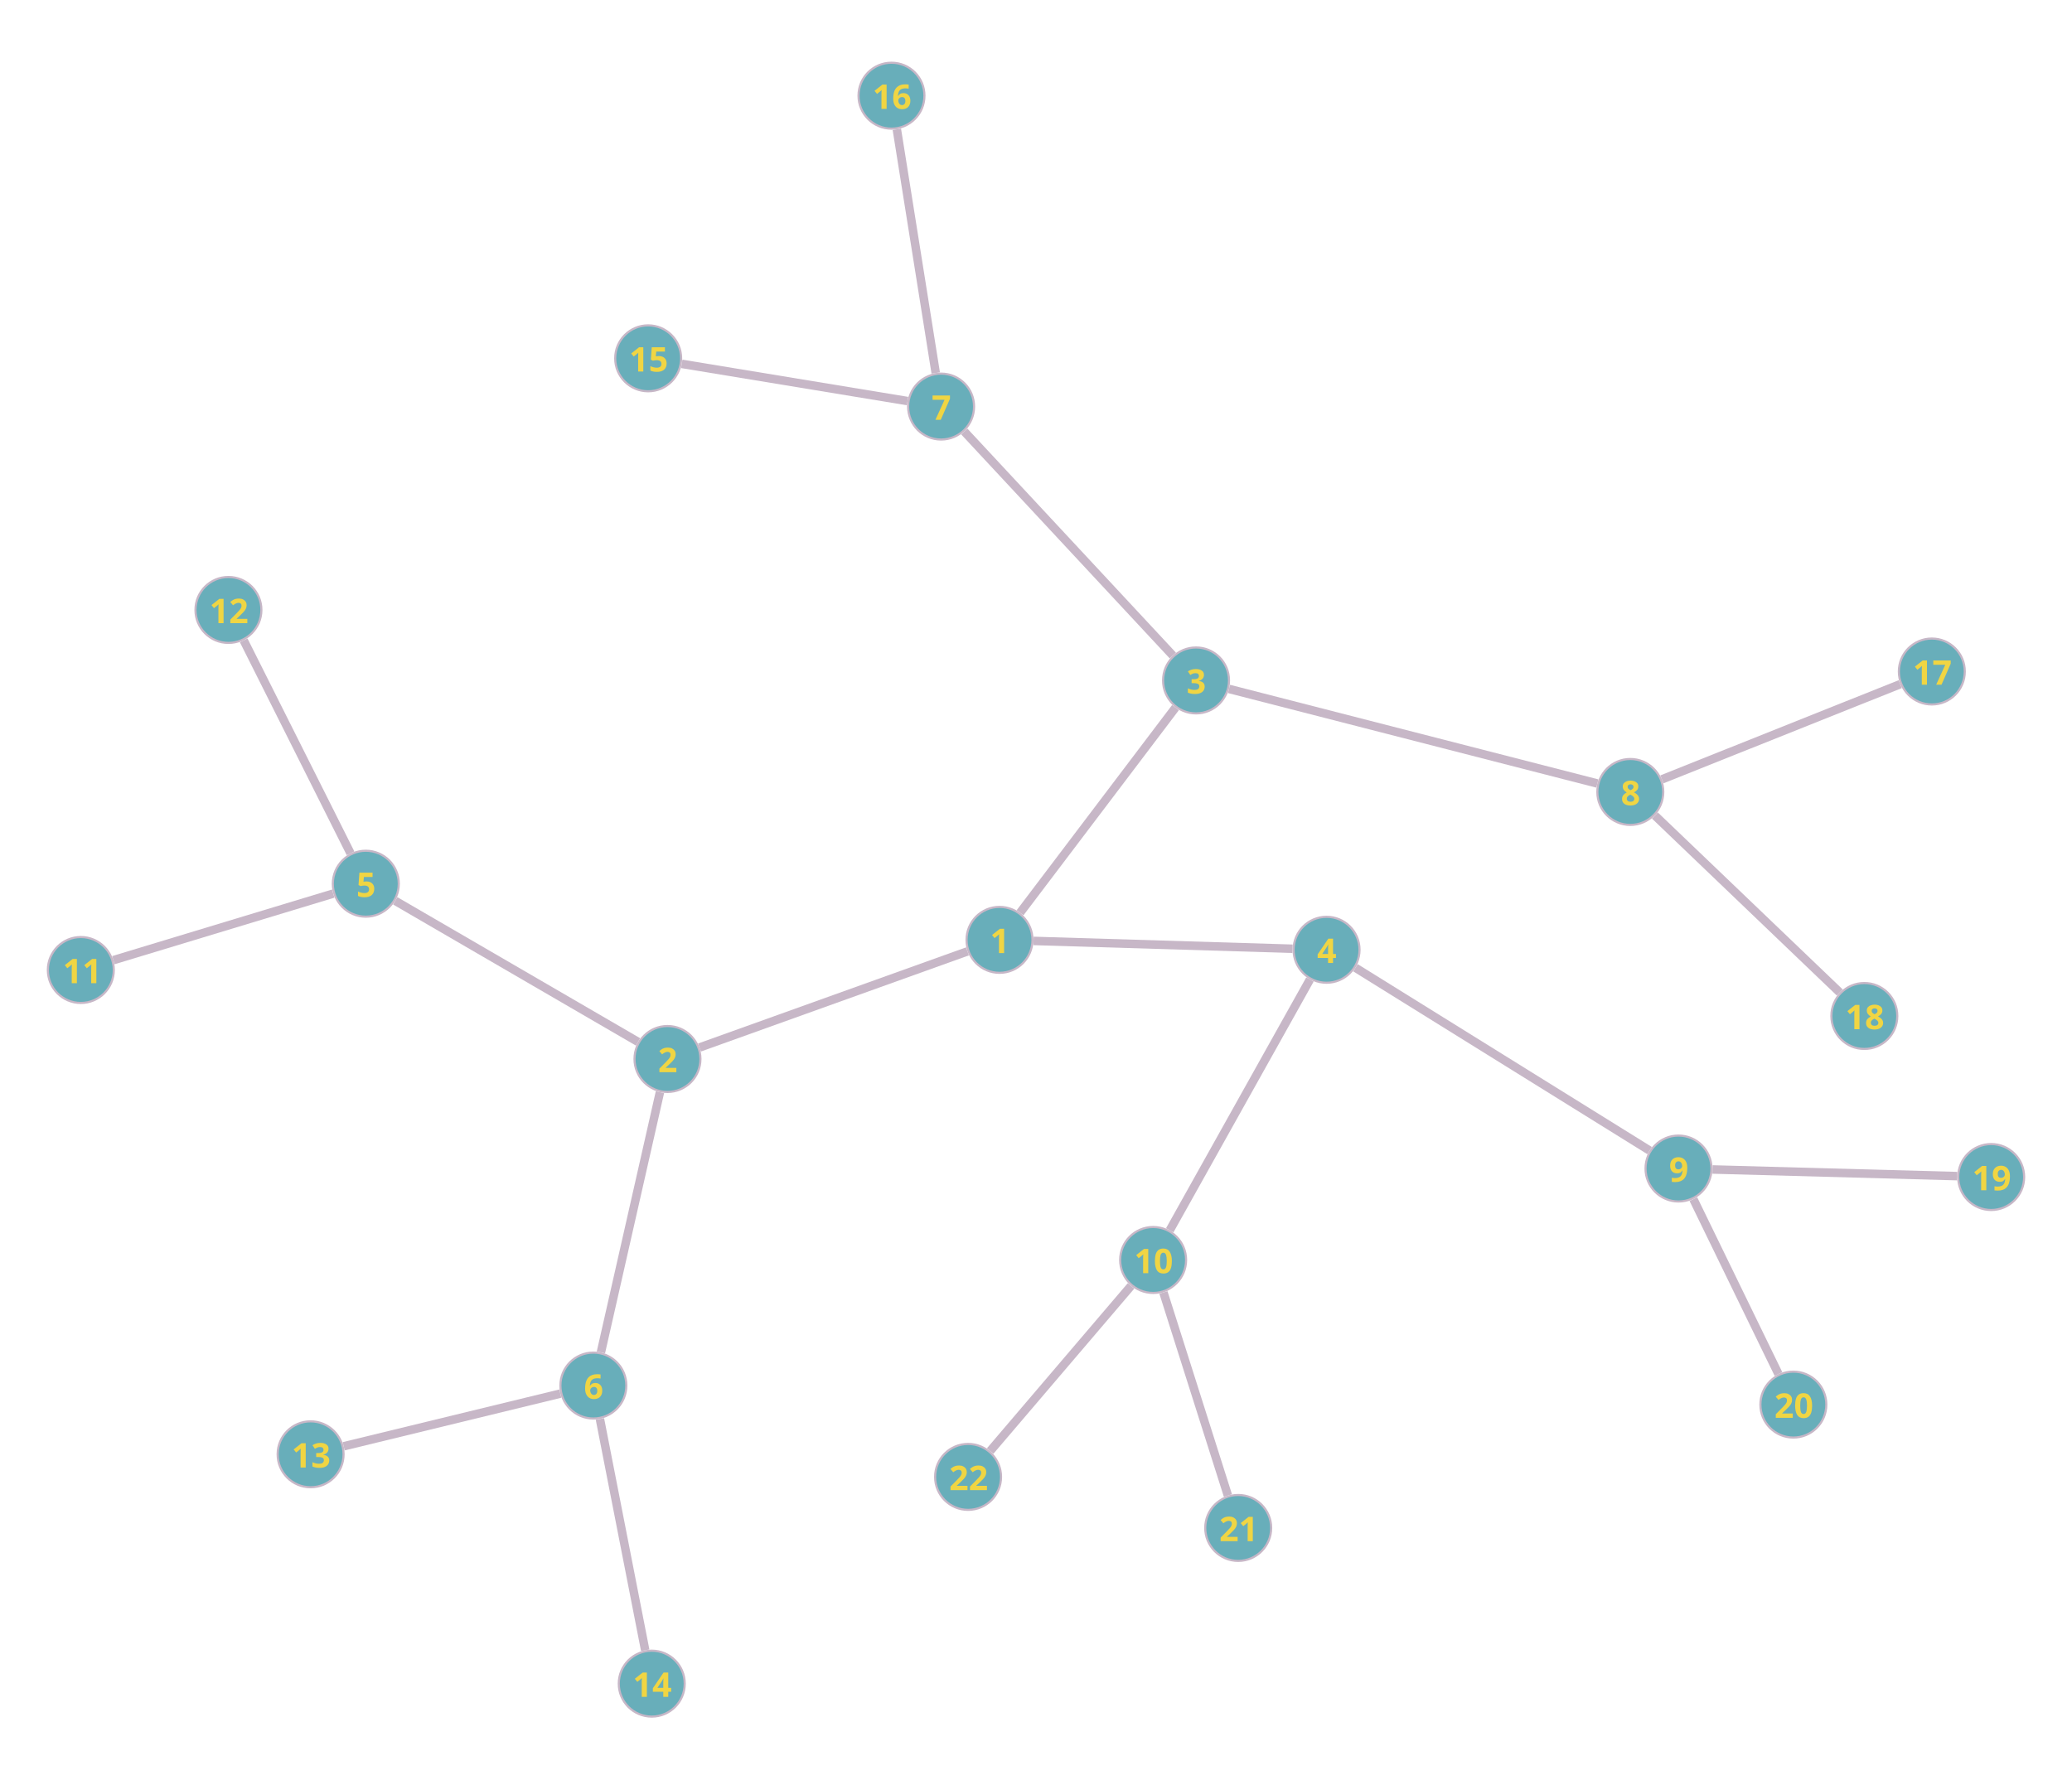
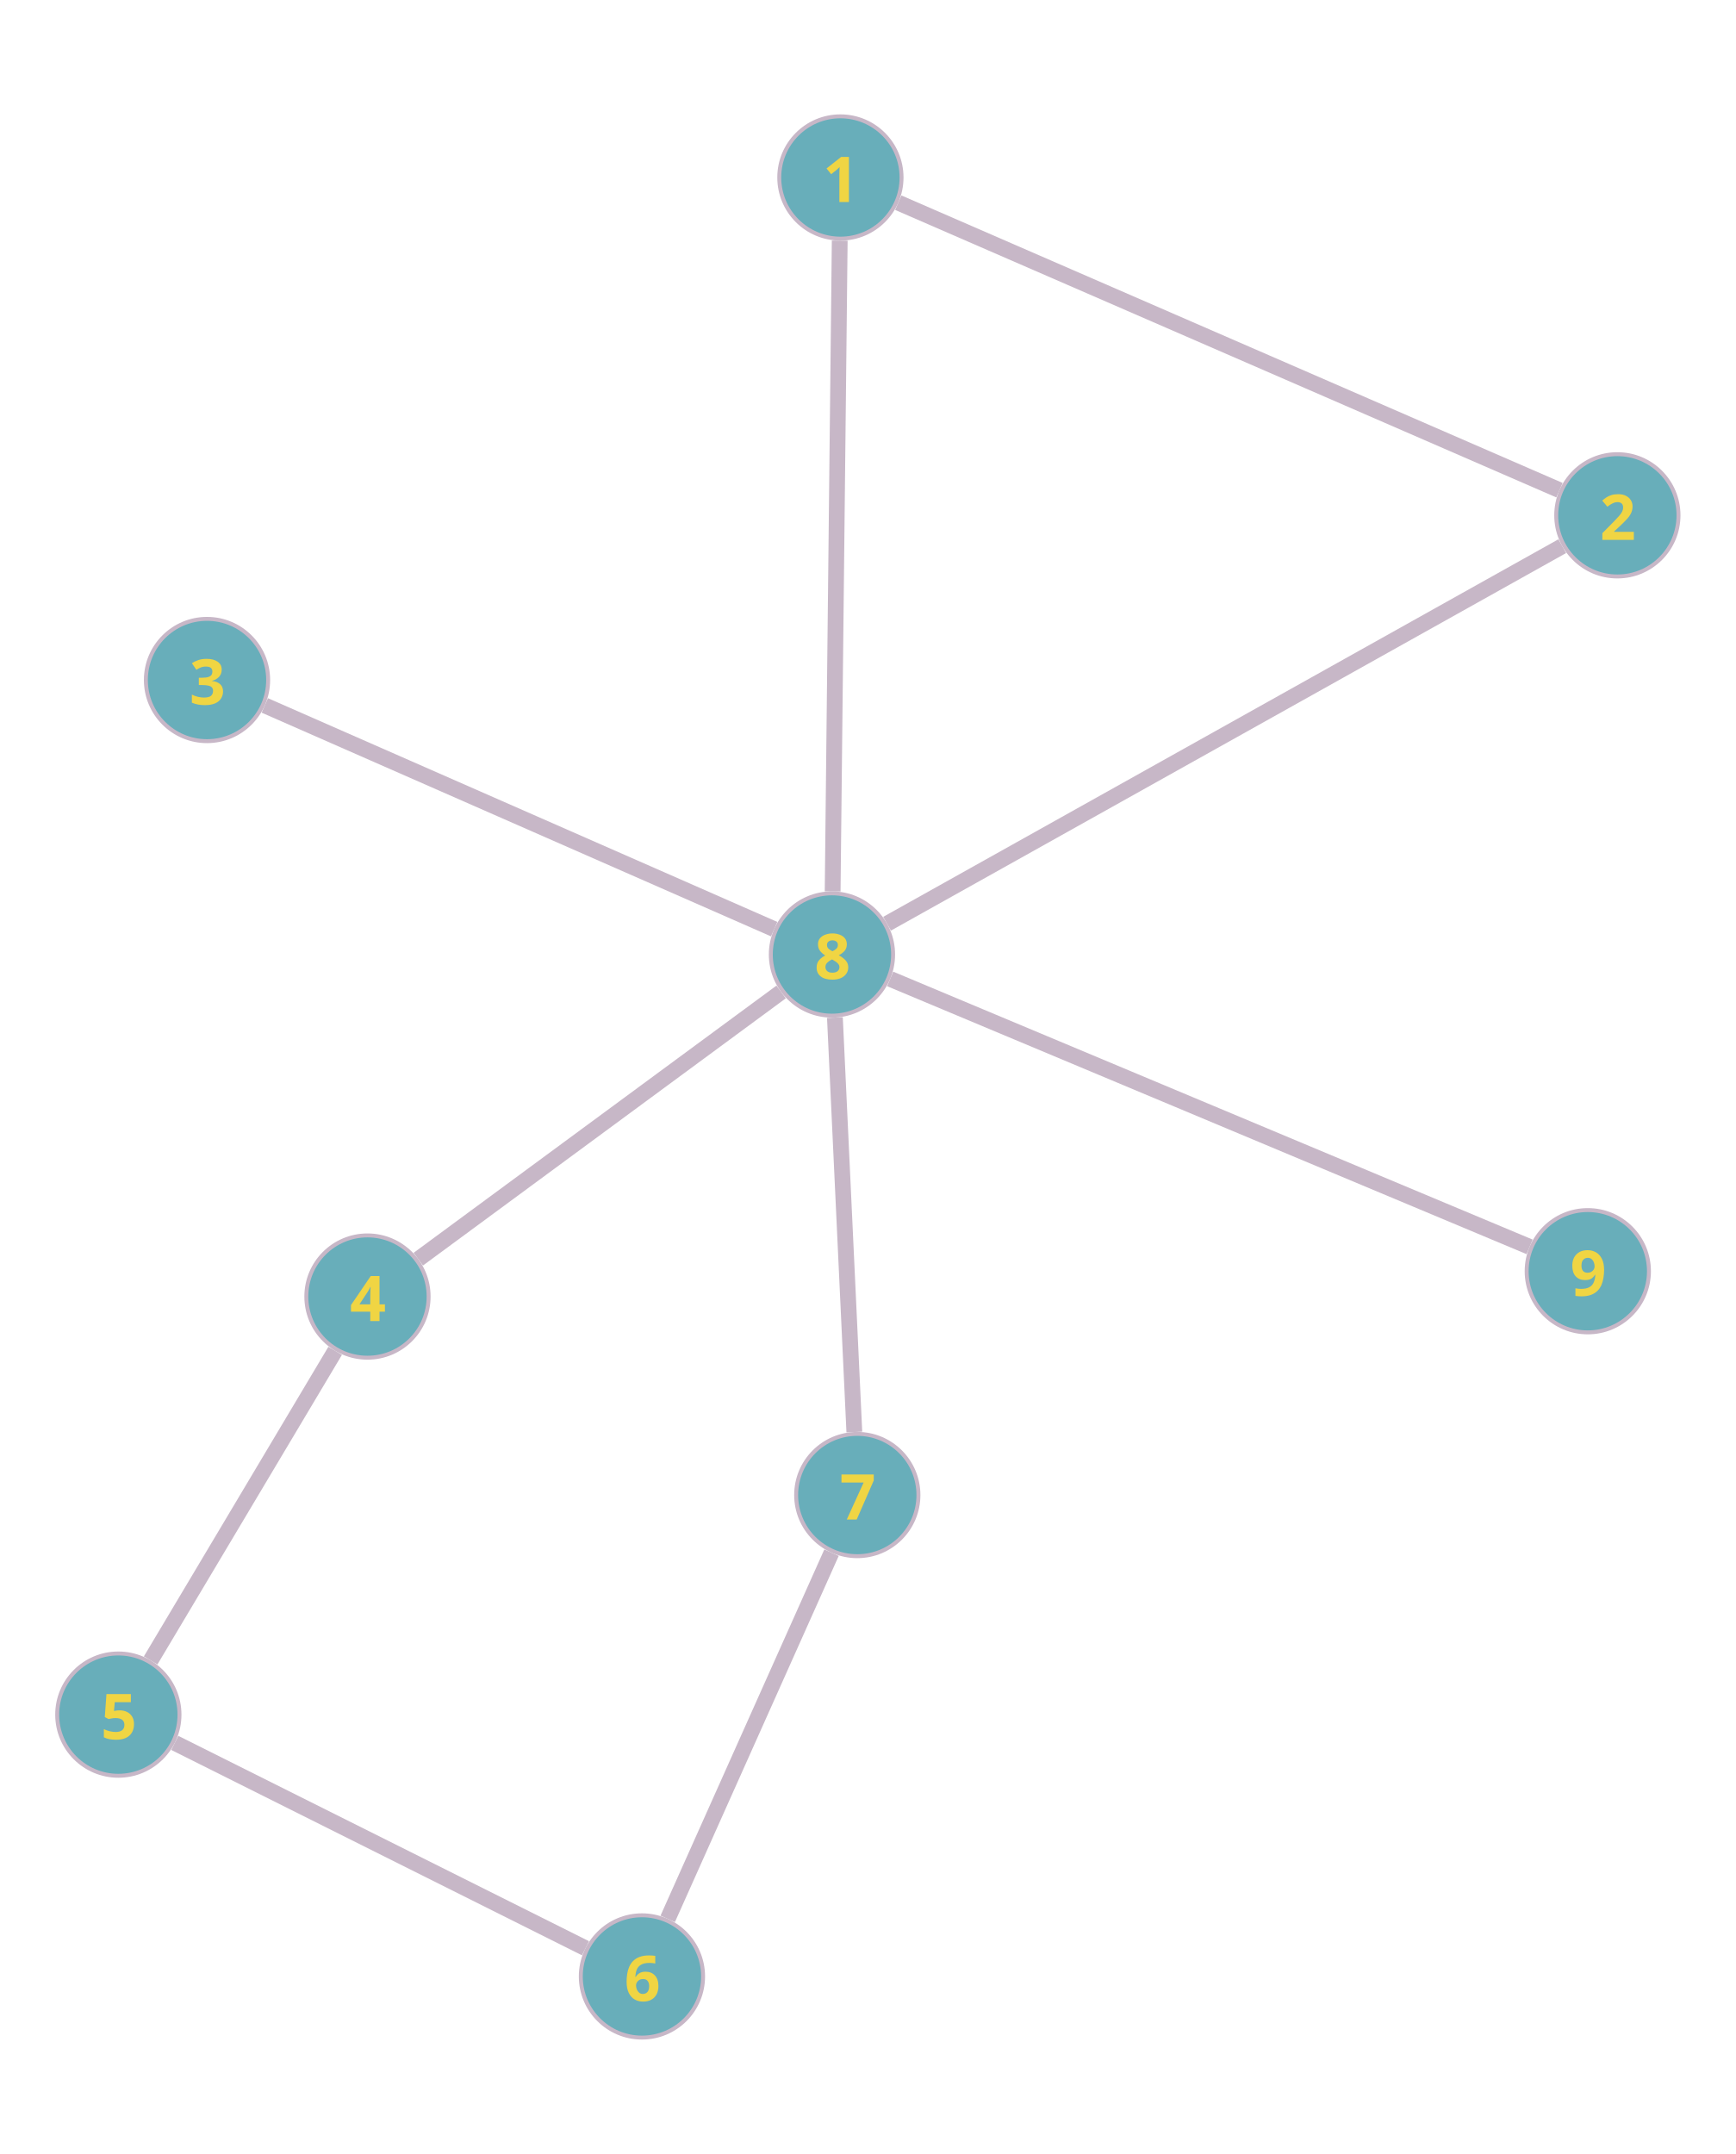
- <svg xmlns="http://www.w3.org/2000/svg" version="1.1" width="974.131" height="836.672">
+ <svg xmlns="http://www.w3.org/2000/svg" version="1.1" width="440.018" height="546.022">
  <defs />
  <g>
-     <g transform="translate(-146.8688,-116.5385)">
-       <rect fill="#FFFFFF" stroke="none" x="146.869" y="116.538" width="1271" height="1063" />
-       <rect fill="#ffffff" stroke="none" x="146.869" y="116.538" width="1271" height="1063" />
-       <path fill="none" stroke="#c7b7c7" paint-order="fill stroke markers" d=" M 475.735 609.088 L 601.722 563.883" stroke-miterlimit="10" stroke-width="4" />
-       <path fill="none" stroke="#c7b7c7" paint-order="fill stroke markers" d=" M 699.515 449.251 L 626.443 545.725" stroke-miterlimit="10" stroke-width="4" />
-       <path fill="none" stroke="#c7b7c7" paint-order="fill stroke markers" d=" M 754.543 562.654 L 632.775 558.964" stroke-miterlimit="10" stroke-width="4" />
-       <path fill="none" stroke="#c7b7c7" paint-order="fill stroke markers" d=" M 332.685 540.116 L 446.841 606.453" stroke-miterlimit="10" stroke-width="4" />
-       <path fill="none" stroke="#c7b7c7" paint-order="fill stroke markers" d=" M 429.379 752.441 L 457.135 630.095" stroke-miterlimit="10" stroke-width="4" />
-       <path fill="none" stroke="#c7b7c7" paint-order="fill stroke markers" d=" M 600.217 319.436 L 698.274 424.784" stroke-miterlimit="10" stroke-width="4" />
-       <path fill="none" stroke="#c7b7c7" paint-order="fill stroke markers" d=" M 897.847 484.952 L 724.672 440.476" stroke-miterlimit="10" stroke-width="4" />
-       <path fill="none" stroke="#c7b7c7" paint-order="fill stroke markers" d=" M 922.412 657.553 L 784.124 571.586" stroke-miterlimit="10" stroke-width="4" />
-       <path fill="none" stroke="#c7b7c7" paint-order="fill stroke markers" d=" M 696.807 695.034 L 762.729 577.105" stroke-miterlimit="10" stroke-width="4" />
-       <path fill="none" stroke="#c7b7c7" paint-order="fill stroke markers" d=" M 200.182 568.012 L 303.537 536.714" stroke-miterlimit="10" stroke-width="4" />
-       <path fill="none" stroke="#c7b7c7" paint-order="fill stroke markers" d=" M 261.441 417.65 L 311.676 517.776" stroke-miterlimit="10" stroke-width="4" />
-       <path fill="none" stroke="#c7b7c7" paint-order="fill stroke markers" d=" M 308.442 796.591 L 410.292 771.825" stroke-miterlimit="10" stroke-width="4" />
-       <path fill="none" stroke="#c7b7c7" paint-order="fill stroke markers" d=" M 450.21 892.509 L 428.914 783.746" stroke-miterlimit="10" stroke-width="4" />
-       <path fill="none" stroke="#c7b7c7" paint-order="fill stroke markers" d=" M 467.383 287.634 L 573.529 305.123" stroke-miterlimit="10" stroke-width="4" />
-       <path fill="none" stroke="#c7b7c7" paint-order="fill stroke markers" d=" M 568.51 177.339 L 586.794 291.924" stroke-miterlimit="10" stroke-width="4" />
-       <path fill="none" stroke="#c7b7c7" paint-order="fill stroke markers" d=" M 1040.241 438.233 L 928.202 482.996" stroke-miterlimit="10" stroke-width="4" />
-       <path fill="none" stroke="#c7b7c7" paint-order="fill stroke markers" d=" M 1011.814 583.21 L 924.901 499.997" stroke-miterlimit="10" stroke-width="4" />
-       <path fill="none" stroke="#c7b7c7" paint-order="fill stroke markers" d=" M 1067.006 669.565 L 951.994 666.435" stroke-miterlimit="10" stroke-width="4" />
-       <path fill="none" stroke="#c7b7c7" paint-order="fill stroke markers" d=" M 983.001 762.612 L 942.999 680.388" stroke-miterlimit="10" stroke-width="4" />
-       <path fill="none" stroke="#c7b7c7" paint-order="fill stroke markers" d=" M 724.159 819.75 L 693.841 724.25" stroke-miterlimit="10" stroke-width="4" />
-       <path fill="none" stroke="#c7b7c7" paint-order="fill stroke markers" d=" M 612.383 798.827 L 678.617 721.173" stroke-miterlimit="10" stroke-width="4" />
-       <path fill="#68aeba" stroke="#c7b7c7" paint-order="stroke fill markers" d=" M 631.782 558.48 A 15 15 0 1 1 631.782 558.465 Z" stroke-miterlimit="10" stroke-width="2" />
+     <g transform="translate(-447.6453,-403.3853)">
+       <rect fill="#FFFFFF" stroke="none" x="447.645" y="403.385" width="539.462" height="878.515" />
+       <rect fill="#ffffff" stroke="none" x="447.645" y="403.385" width="539.462" height="878.515" />
+       <path fill="none" stroke="#c7b7c7" paint-order="fill stroke markers" d=" M 675.369 454.765 L 842.99 527.644" stroke-miterlimit="10" stroke-width="4" />
+       <path fill="none" stroke="#c7b7c7" paint-order="fill stroke markers" d=" M 660.522 464.384 L 658.729 629.353" stroke-miterlimit="10" stroke-width="4" />
+       <path fill="none" stroke="#c7b7c7" paint-order="fill stroke markers" d=" M 843.698 541.832 L 672.521 637.544" stroke-miterlimit="10" stroke-width="4" />
+       <path fill="none" stroke="#c7b7c7" paint-order="fill stroke markers" d=" M 514.775 582.206 L 643.906 638.919" stroke-miterlimit="10" stroke-width="4" />
+       <path fill="none" stroke="#c7b7c7" paint-order="fill stroke markers" d=" M 673.312 651.536 L 835.413 719.455" stroke-miterlimit="10" stroke-width="4" />
+       <path fill="none" stroke="#c7b7c7" paint-order="fill stroke markers" d=" M 553.687 722.574 L 645.671 654.84" stroke-miterlimit="10" stroke-width="4" />
+       <path fill="none" stroke="#c7b7c7" paint-order="fill stroke markers" d=" M 532.612 745.805 L 485.836 824.293" stroke-miterlimit="10" stroke-width="4" />
+       <path fill="none" stroke="#c7b7c7" paint-order="fill stroke markers" d=" M 491.956 845.193 L 596.073 897.252" stroke-miterlimit="10" stroke-width="4" />
+       <path fill="none" stroke="#c7b7c7" paint-order="fill stroke markers" d=" M 616.918 889.802 L 658.444 796.978" stroke-miterlimit="10" stroke-width="4" />
+       <path fill="none" stroke="#c7b7c7" paint-order="fill stroke markers" d=" M 664.229 766.391 L 659.304 661.335" stroke-miterlimit="10" stroke-width="4" />
+       <path fill="#68aeba" stroke="#c7b7c7" paint-order="stroke fill markers" d=" M 675.696 448.385 A 15 15 0 1 1 675.696 448.37 Z" stroke-miterlimit="10" stroke-width="2" />
      <g>
-         <text fill="none" stroke="#68aeba" font-family="sans-serif" font-size="16px" font-style="normal" font-weight="bold" text-decoration="normal" x="612.333" y="558.48" text-anchor="start" dominant-baseline="central" stroke-linejoin="round" stroke-miterlimit="10" stroke-width="4">1
-                 </text>
+         <text fill="none" stroke="#68aeba" font-family="sans-serif" font-size="16px" font-style="normal" font-weight="bold" text-decoration="normal" x="656.247" y="448.385" text-anchor="start" dominant-baseline="central" stroke-linejoin="round" stroke-miterlimit="10" stroke-width="4">1</text>
      </g>
-       <text fill="#f0d543" stroke="none" font-family="sans-serif" font-size="16px" font-style="normal" font-weight="bold" text-decoration="normal" x="612.333" y="558.48" text-anchor="start" dominant-baseline="central">1
-             </text>
-       <text fill="#68aeba" stroke="none" font-family="sans-serif" font-size="12px" font-style="normal" font-weight="normal" text-decoration="normal" x="616.782" y="535.207" text-anchor="start" dominant-baseline="central" />
-       <path fill="#68aeba" stroke="#c7b7c7" paint-order="stroke fill markers" d=" M 475.675 614.492 A 15 15 0 1 1 475.675 614.477 Z" stroke-miterlimit="10" stroke-width="2" />
+       <text fill="#f0d543" stroke="none" font-family="sans-serif" font-size="16px" font-style="normal" font-weight="bold" text-decoration="normal" x="656.247" y="448.385" text-anchor="start" dominant-baseline="central">1</text>
+       <text fill="#68aeba" stroke="none" font-family="sans-serif" font-size="12px" font-style="normal" font-weight="normal" text-decoration="normal" x="660.696" y="425.113" text-anchor="start" dominant-baseline="central" />
+       <path fill="#68aeba" stroke="#c7b7c7" paint-order="stroke fill markers" d=" M 872.663 534.023 A 15 15 0 1 1 872.663 534.008 Z" stroke-miterlimit="10" stroke-width="2" />
      <g>
-         <text fill="none" stroke="#68aeba" font-family="sans-serif" font-size="16px" font-style="normal" font-weight="bold" text-decoration="normal" x="456.225" y="614.492" text-anchor="start" dominant-baseline="central" stroke-linejoin="round" stroke-miterlimit="10" stroke-width="4">2
-                 </text>
+         <text fill="none" stroke="#68aeba" font-family="sans-serif" font-size="16px" font-style="normal" font-weight="bold" text-decoration="normal" x="853.214" y="534.023" text-anchor="start" dominant-baseline="central" stroke-linejoin="round" stroke-miterlimit="10" stroke-width="4">2</text>
      </g>
-       <text fill="#f0d543" stroke="none" font-family="sans-serif" font-size="16px" font-style="normal" font-weight="bold" text-decoration="normal" x="456.225" y="614.492" text-anchor="start" dominant-baseline="central">2
-             </text>
-       <text fill="#68aeba" stroke="none" font-family="sans-serif" font-size="12px" font-style="normal" font-weight="normal" text-decoration="normal" x="460.675" y="591.219" text-anchor="start" dominant-baseline="central" />
-       <path fill="#68aeba" stroke="#c7b7c7" paint-order="stroke fill markers" d=" M 724.175 436.496 A 15 15 0 1 1 724.175 436.481 Z" stroke-miterlimit="10" stroke-width="2" />
+       <text fill="#f0d543" stroke="none" font-family="sans-serif" font-size="16px" font-style="normal" font-weight="bold" text-decoration="normal" x="853.214" y="534.023" text-anchor="start" dominant-baseline="central">2</text>
+       <text fill="#68aeba" stroke="none" font-family="sans-serif" font-size="12px" font-style="normal" font-weight="normal" text-decoration="normal" x="857.663" y="510.751" text-anchor="start" dominant-baseline="central" />
+       <path fill="#68aeba" stroke="#c7b7c7" paint-order="stroke fill markers" d=" M 515.125 575.772 A 15 15 0 1 1 515.125 575.757 Z" stroke-miterlimit="10" stroke-width="2" />
      <g>
-         <text fill="none" stroke="#68aeba" font-family="sans-serif" font-size="16px" font-style="normal" font-weight="bold" text-decoration="normal" x="704.726" y="436.496" text-anchor="start" dominant-baseline="central" stroke-linejoin="round" stroke-miterlimit="10" stroke-width="4">3
-                 </text>
+         <text fill="none" stroke="#68aeba" font-family="sans-serif" font-size="16px" font-style="normal" font-weight="bold" text-decoration="normal" x="495.676" y="575.772" text-anchor="start" dominant-baseline="central" stroke-linejoin="round" stroke-miterlimit="10" stroke-width="4">3</text>
      </g>
-       <text fill="#f0d543" stroke="none" font-family="sans-serif" font-size="16px" font-style="normal" font-weight="bold" text-decoration="normal" x="704.726" y="436.496" text-anchor="start" dominant-baseline="central">3
-             </text>
-       <text fill="#68aeba" stroke="none" font-family="sans-serif" font-size="12px" font-style="normal" font-weight="normal" text-decoration="normal" x="709.175" y="413.223" text-anchor="start" dominant-baseline="central" />
-       <path fill="#68aeba" stroke="#c7b7c7" paint-order="stroke fill markers" d=" M 785.536 563.139 A 15 15 0 1 1 785.536 563.124 Z" stroke-miterlimit="10" stroke-width="2" />
+       <text fill="#f0d543" stroke="none" font-family="sans-serif" font-size="16px" font-style="normal" font-weight="bold" text-decoration="normal" x="495.676" y="575.772" text-anchor="start" dominant-baseline="central">3</text>
+       <text fill="#68aeba" stroke="none" font-family="sans-serif" font-size="12px" font-style="normal" font-weight="normal" text-decoration="normal" x="500.125" y="552.499" text-anchor="start" dominant-baseline="central" />
+       <path fill="#68aeba" stroke="#c7b7c7" paint-order="stroke fill markers" d=" M 555.803 732.061 A 15 15 0 1 1 555.803 732.046 Z" stroke-miterlimit="10" stroke-width="2" />
      <g>
-         <text fill="none" stroke="#68aeba" font-family="sans-serif" font-size="16px" font-style="normal" font-weight="bold" text-decoration="normal" x="766.086" y="563.139" text-anchor="start" dominant-baseline="central" stroke-linejoin="round" stroke-miterlimit="10" stroke-width="4">4
-                 </text>
+         <text fill="none" stroke="#68aeba" font-family="sans-serif" font-size="16px" font-style="normal" font-weight="bold" text-decoration="normal" x="536.354" y="732.061" text-anchor="start" dominant-baseline="central" stroke-linejoin="round" stroke-miterlimit="10" stroke-width="4">4</text>
      </g>
-       <text fill="#f0d543" stroke="none" font-family="sans-serif" font-size="16px" font-style="normal" font-weight="bold" text-decoration="normal" x="766.086" y="563.139" text-anchor="start" dominant-baseline="central">4
-             </text>
-       <text fill="#68aeba" stroke="none" font-family="sans-serif" font-size="12px" font-style="normal" font-weight="normal" text-decoration="normal" x="770.536" y="539.866" text-anchor="start" dominant-baseline="central" />
-       <path fill="#68aeba" stroke="#c7b7c7" paint-order="stroke fill markers" d=" M 333.851 532.077 A 15 15 0 1 1 333.851 532.062 Z" stroke-miterlimit="10" stroke-width="2" />
+       <text fill="#f0d543" stroke="none" font-family="sans-serif" font-size="16px" font-style="normal" font-weight="bold" text-decoration="normal" x="536.354" y="732.061" text-anchor="start" dominant-baseline="central">4</text>
+       <text fill="#68aeba" stroke="none" font-family="sans-serif" font-size="12px" font-style="normal" font-weight="normal" text-decoration="normal" x="540.803" y="708.788" text-anchor="start" dominant-baseline="central" />
+       <path fill="#68aeba" stroke="#c7b7c7" paint-order="stroke fill markers" d=" M 492.645 838.038 A 15 15 0 1 1 492.645 838.023 Z" stroke-miterlimit="10" stroke-width="2" />
      <g>
-         <text fill="none" stroke="#68aeba" font-family="sans-serif" font-size="16px" font-style="normal" font-weight="bold" text-decoration="normal" x="314.402" y="532.077" text-anchor="start" dominant-baseline="central" stroke-linejoin="round" stroke-miterlimit="10" stroke-width="4">5
-                 </text>
+         <text fill="none" stroke="#68aeba" font-family="sans-serif" font-size="16px" font-style="normal" font-weight="bold" text-decoration="normal" x="473.196" y="838.038" text-anchor="start" dominant-baseline="central" stroke-linejoin="round" stroke-miterlimit="10" stroke-width="4">5</text>
      </g>
-       <text fill="#f0d543" stroke="none" font-family="sans-serif" font-size="16px" font-style="normal" font-weight="bold" text-decoration="normal" x="314.402" y="532.077" text-anchor="start" dominant-baseline="central">5
-             </text>
-       <text fill="#68aeba" stroke="none" font-family="sans-serif" font-size="12px" font-style="normal" font-weight="normal" text-decoration="normal" x="318.851" y="508.804" text-anchor="start" dominant-baseline="central" />
-       <path fill="#68aeba" stroke="#c7b7c7" paint-order="stroke fill markers" d=" M 440.839 768.044 A 15 15 0 1 1 440.839 768.029 Z" stroke-miterlimit="10" stroke-width="2" />
+       <text fill="#f0d543" stroke="none" font-family="sans-serif" font-size="16px" font-style="normal" font-weight="bold" text-decoration="normal" x="473.196" y="838.038" text-anchor="start" dominant-baseline="central">5</text>
+       <text fill="#68aeba" stroke="none" font-family="sans-serif" font-size="12px" font-style="normal" font-weight="normal" text-decoration="normal" x="477.645" y="814.765" text-anchor="start" dominant-baseline="central" />
+       <path fill="#68aeba" stroke="#c7b7c7" paint-order="stroke fill markers" d=" M 625.384 904.407 A 15 15 0 1 1 625.384 904.392 Z" stroke-miterlimit="10" stroke-width="2" />
      <g>
-         <text fill="none" stroke="#68aeba" font-family="sans-serif" font-size="16px" font-style="normal" font-weight="bold" text-decoration="normal" x="421.39" y="768.044" text-anchor="start" dominant-baseline="central" stroke-linejoin="round" stroke-miterlimit="10" stroke-width="4">6
-                 </text>
+         <text fill="none" stroke="#68aeba" font-family="sans-serif" font-size="16px" font-style="normal" font-weight="bold" text-decoration="normal" x="605.935" y="904.407" text-anchor="start" dominant-baseline="central" stroke-linejoin="round" stroke-miterlimit="10" stroke-width="4">6</text>
      </g>
-       <text fill="#f0d543" stroke="none" font-family="sans-serif" font-size="16px" font-style="normal" font-weight="bold" text-decoration="normal" x="421.39" y="768.044" text-anchor="start" dominant-baseline="central">6
-             </text>
-       <text fill="#68aeba" stroke="none" font-family="sans-serif" font-size="12px" font-style="normal" font-weight="normal" text-decoration="normal" x="425.839" y="744.772" text-anchor="start" dominant-baseline="central" />
-       <path fill="#68aeba" stroke="#c7b7c7" paint-order="stroke fill markers" d=" M 604.316 307.724 A 15 15 0 1 1 604.316 307.709 Z" stroke-miterlimit="10" stroke-width="2" />
+       <text fill="#f0d543" stroke="none" font-family="sans-serif" font-size="16px" font-style="normal" font-weight="bold" text-decoration="normal" x="605.935" y="904.407" text-anchor="start" dominant-baseline="central">6</text>
+       <text fill="#68aeba" stroke="none" font-family="sans-serif" font-size="12px" font-style="normal" font-weight="normal" text-decoration="normal" x="610.384" y="881.134" text-anchor="start" dominant-baseline="central" />
+       <path fill="#68aeba" stroke="#c7b7c7" paint-order="stroke fill markers" d=" M 679.978 782.373 A 15 15 0 1 1 679.978 782.358 Z" stroke-miterlimit="10" stroke-width="2" />
      <g>
-         <text fill="none" stroke="#68aeba" font-family="sans-serif" font-size="16px" font-style="normal" font-weight="bold" text-decoration="normal" x="584.866" y="307.724" text-anchor="start" dominant-baseline="central" stroke-linejoin="round" stroke-miterlimit="10" stroke-width="4">7
-                 </text>
+         <text fill="none" stroke="#68aeba" font-family="sans-serif" font-size="16px" font-style="normal" font-weight="bold" text-decoration="normal" x="660.529" y="782.373" text-anchor="start" dominant-baseline="central" stroke-linejoin="round" stroke-miterlimit="10" stroke-width="4">7</text>
      </g>
-       <text fill="#f0d543" stroke="none" font-family="sans-serif" font-size="16px" font-style="normal" font-weight="bold" text-decoration="normal" x="584.866" y="307.724" text-anchor="start" dominant-baseline="central">7
-             </text>
-       <text fill="#68aeba" stroke="none" font-family="sans-serif" font-size="12px" font-style="normal" font-weight="normal" text-decoration="normal" x="589.316" y="284.451" text-anchor="start" dominant-baseline="central" />
-       <path fill="#68aeba" stroke="#c7b7c7" paint-order="stroke fill markers" d=" M 928.344 488.932 A 15 15 0 1 1 928.344 488.917 Z" stroke-miterlimit="10" stroke-width="2" />
+       <text fill="#f0d543" stroke="none" font-family="sans-serif" font-size="16px" font-style="normal" font-weight="bold" text-decoration="normal" x="660.529" y="782.373" text-anchor="start" dominant-baseline="central">7</text>
+       <text fill="#68aeba" stroke="none" font-family="sans-serif" font-size="12px" font-style="normal" font-weight="normal" text-decoration="normal" x="664.978" y="759.1" text-anchor="start" dominant-baseline="central" />
+       <path fill="#68aeba" stroke="#c7b7c7" paint-order="stroke fill markers" d=" M 673.555 645.353 A 15 15 0 1 1 673.555 645.338 Z" stroke-miterlimit="10" stroke-width="2" />
      <g>
-         <text fill="none" stroke="#68aeba" font-family="sans-serif" font-size="16px" font-style="normal" font-weight="bold" text-decoration="normal" x="908.895" y="488.932" text-anchor="start" dominant-baseline="central" stroke-linejoin="round" stroke-miterlimit="10" stroke-width="4">8
-                 </text>
+         <text fill="none" stroke="#68aeba" font-family="sans-serif" font-size="16px" font-style="normal" font-weight="bold" text-decoration="normal" x="654.106" y="645.353" text-anchor="start" dominant-baseline="central" stroke-linejoin="round" stroke-miterlimit="10" stroke-width="4">8</text>
      </g>
-       <text fill="#f0d543" stroke="none" font-family="sans-serif" font-size="16px" font-style="normal" font-weight="bold" text-decoration="normal" x="908.895" y="488.932" text-anchor="start" dominant-baseline="central">8
-             </text>
-       <text fill="#68aeba" stroke="none" font-family="sans-serif" font-size="12px" font-style="normal" font-weight="normal" text-decoration="normal" x="913.344" y="465.659" text-anchor="start" dominant-baseline="central" />
-       <path fill="#68aeba" stroke="#c7b7c7" paint-order="stroke fill markers" d=" M 951 666 A 15 15 0 1 1 951 665.985 Z" stroke-miterlimit="10" stroke-width="2" />
+       <text fill="#f0d543" stroke="none" font-family="sans-serif" font-size="16px" font-style="normal" font-weight="bold" text-decoration="normal" x="654.106" y="645.353" text-anchor="start" dominant-baseline="central">8</text>
+       <text fill="#68aeba" stroke="none" font-family="sans-serif" font-size="12px" font-style="normal" font-weight="normal" text-decoration="normal" x="658.555" y="622.08" text-anchor="start" dominant-baseline="central" />
+       <path fill="#68aeba" stroke="#c7b7c7" paint-order="stroke fill markers" d=" M 865.17 725.638 A 15 15 0 1 1 865.17 725.623 Z" stroke-miterlimit="10" stroke-width="2" />
      <g>
-         <text fill="none" stroke="#68aeba" font-family="sans-serif" font-size="16px" font-style="normal" font-weight="bold" text-decoration="normal" x="931.551" y="666" text-anchor="start" dominant-baseline="central" stroke-linejoin="round" stroke-miterlimit="10" stroke-width="4">9
-                 </text>
+         <text fill="none" stroke="#68aeba" font-family="sans-serif" font-size="16px" font-style="normal" font-weight="bold" text-decoration="normal" x="845.721" y="725.638" text-anchor="start" dominant-baseline="central" stroke-linejoin="round" stroke-miterlimit="10" stroke-width="4">9</text>
      </g>
-       <text fill="#f0d543" stroke="none" font-family="sans-serif" font-size="16px" font-style="normal" font-weight="bold" text-decoration="normal" x="931.551" y="666" text-anchor="start" dominant-baseline="central">9
-             </text>
-       <text fill="#68aeba" stroke="none" font-family="sans-serif" font-size="12px" font-style="normal" font-weight="normal" text-decoration="normal" x="936" y="642.727" text-anchor="start" dominant-baseline="central" />
-       <path fill="#68aeba" stroke="#c7b7c7" paint-order="stroke fill markers" d=" M 704 709 A 15 15 0 1 1 704 708.985 Z" stroke-miterlimit="10" stroke-width="2" />
-       <g>
-         <text fill="none" stroke="#68aeba" font-family="sans-serif" font-size="16px" font-style="normal" font-weight="bold" text-decoration="normal" x="680.102" y="709" text-anchor="start" dominant-baseline="central" stroke-linejoin="round" stroke-miterlimit="10" stroke-width="4">10
-                 </text>
-       </g>
-       <text fill="#f0d543" stroke="none" font-family="sans-serif" font-size="16px" font-style="normal" font-weight="bold" text-decoration="normal" x="680.102" y="709" text-anchor="start" dominant-baseline="central">10
-             </text>
-       <text fill="#68aeba" stroke="none" font-family="sans-serif" font-size="12px" font-style="normal" font-weight="normal" text-decoration="normal" x="689" y="685.727" text-anchor="start" dominant-baseline="central" />
-       <path fill="#68aeba" stroke="#c7b7c7" paint-order="stroke fill markers" d=" M 199.869 572.649 A 15 15 0 1 1 199.869 572.634 Z" stroke-miterlimit="10" stroke-width="2" />
-       <g>
-         <text fill="none" stroke="#68aeba" font-family="sans-serif" font-size="16px" font-style="normal" font-weight="bold" text-decoration="normal" x="176.408" y="572.649" text-anchor="start" dominant-baseline="central" stroke-linejoin="round" stroke-miterlimit="10" stroke-width="4">11
-                 </text>
-       </g>
-       <text fill="#f0d543" stroke="none" font-family="sans-serif" font-size="16px" font-style="normal" font-weight="bold" text-decoration="normal" x="176.408" y="572.649" text-anchor="start" dominant-baseline="central">11
-             </text>
-       <text fill="#68aeba" stroke="none" font-family="sans-serif" font-size="12px" font-style="normal" font-weight="normal" text-decoration="normal" x="184.869" y="549.376" text-anchor="start" dominant-baseline="central" />
-       <path fill="#68aeba" stroke="#c7b7c7" paint-order="stroke fill markers" d=" M 269.266 403.349 A 15 15 0 1 1 269.266 403.334 Z" stroke-miterlimit="10" stroke-width="2" />
-       <g>
-         <text fill="none" stroke="#68aeba" font-family="sans-serif" font-size="16px" font-style="normal" font-weight="bold" text-decoration="normal" x="245.367" y="403.349" text-anchor="start" dominant-baseline="central" stroke-linejoin="round" stroke-miterlimit="10" stroke-width="4">12
-                 </text>
-       </g>
-       <text fill="#f0d543" stroke="none" font-family="sans-serif" font-size="16px" font-style="normal" font-weight="bold" text-decoration="normal" x="245.367" y="403.349" text-anchor="start" dominant-baseline="central">12
-             </text>
-       <text fill="#68aeba" stroke="none" font-family="sans-serif" font-size="12px" font-style="normal" font-weight="normal" text-decoration="normal" x="254.266" y="380.076" text-anchor="start" dominant-baseline="central" />
-       <path fill="#68aeba" stroke="#c7b7c7" paint-order="stroke fill markers" d=" M 307.895 800.372 A 15 15 0 1 1 307.895 800.357 Z" stroke-miterlimit="10" stroke-width="2" />
-       <g>
-         <text fill="none" stroke="#68aeba" font-family="sans-serif" font-size="16px" font-style="normal" font-weight="bold" text-decoration="normal" x="283.997" y="800.372" text-anchor="start" dominant-baseline="central" stroke-linejoin="round" stroke-miterlimit="10" stroke-width="4">13
-                 </text>
-       </g>
-       <text fill="#f0d543" stroke="none" font-family="sans-serif" font-size="16px" font-style="normal" font-weight="bold" text-decoration="normal" x="283.997" y="800.372" text-anchor="start" dominant-baseline="central">13
-             </text>
-       <text fill="#68aeba" stroke="none" font-family="sans-serif" font-size="12px" font-style="normal" font-weight="normal" text-decoration="normal" x="292.895" y="777.099" text-anchor="start" dominant-baseline="central" />
-       <path fill="#68aeba" stroke="#c7b7c7" paint-order="stroke fill markers" d=" M 468.285 908.21 A 15 15 0 1 1 468.285 908.195 Z" stroke-miterlimit="10" stroke-width="2" />
-       <g>
-         <text fill="none" stroke="#68aeba" font-family="sans-serif" font-size="16px" font-style="normal" font-weight="bold" text-decoration="normal" x="444.386" y="908.21" text-anchor="start" dominant-baseline="central" stroke-linejoin="round" stroke-miterlimit="10" stroke-width="4">14
-                 </text>
-       </g>
-       <text fill="#f0d543" stroke="none" font-family="sans-serif" font-size="16px" font-style="normal" font-weight="bold" text-decoration="normal" x="444.386" y="908.21" text-anchor="start" dominant-baseline="central">14
-             </text>
-       <text fill="#68aeba" stroke="none" font-family="sans-serif" font-size="12px" font-style="normal" font-weight="normal" text-decoration="normal" x="453.285" y="884.938" text-anchor="start" dominant-baseline="central" />
-       <path fill="#68aeba" stroke="#c7b7c7" paint-order="stroke fill markers" d=" M 466.596 285.033 A 15 15 0 1 1 466.596 285.018 Z" stroke-miterlimit="10" stroke-width="2" />
-       <g>
-         <text fill="none" stroke="#68aeba" font-family="sans-serif" font-size="16px" font-style="normal" font-weight="bold" text-decoration="normal" x="442.698" y="285.033" text-anchor="start" dominant-baseline="central" stroke-linejoin="round" stroke-miterlimit="10" stroke-width="4">15
-                 </text>
-       </g>
-       <text fill="#f0d543" stroke="none" font-family="sans-serif" font-size="16px" font-style="normal" font-weight="bold" text-decoration="normal" x="442.698" y="285.033" text-anchor="start" dominant-baseline="central">15
-             </text>
-       <text fill="#68aeba" stroke="none" font-family="sans-serif" font-size="12px" font-style="normal" font-weight="normal" text-decoration="normal" x="451.596" y="261.76" text-anchor="start" dominant-baseline="central" />
-       <path fill="#68aeba" stroke="#c7b7c7" paint-order="stroke fill markers" d=" M 580.988 161.538 A 15 15 0 1 1 580.988 161.523 Z" stroke-miterlimit="10" stroke-width="2" />
-       <g>
-         <text fill="none" stroke="#68aeba" font-family="sans-serif" font-size="16px" font-style="normal" font-weight="bold" text-decoration="normal" x="557.09" y="161.538" text-anchor="start" dominant-baseline="central" stroke-linejoin="round" stroke-miterlimit="10" stroke-width="4">16
-                 </text>
-       </g>
-       <text fill="#f0d543" stroke="none" font-family="sans-serif" font-size="16px" font-style="normal" font-weight="bold" text-decoration="normal" x="557.09" y="161.538" text-anchor="start" dominant-baseline="central">16
-             </text>
-       <text fill="#68aeba" stroke="none" font-family="sans-serif" font-size="12px" font-style="normal" font-weight="normal" text-decoration="normal" x="565.988" y="138.266" text-anchor="start" dominant-baseline="central" />
-       <path fill="#68aeba" stroke="#c7b7c7" paint-order="stroke fill markers" d=" M 1070.099 432.297 A 15 15 0 1 1 1070.099 432.282 Z" stroke-miterlimit="10" stroke-width="2" />
-       <g>
-         <text fill="none" stroke="#68aeba" font-family="sans-serif" font-size="16px" font-style="normal" font-weight="bold" text-decoration="normal" x="1046.201" y="432.297" text-anchor="start" dominant-baseline="central" stroke-linejoin="round" stroke-miterlimit="10" stroke-width="4">17
-                 </text>
-       </g>
-       <text fill="#f0d543" stroke="none" font-family="sans-serif" font-size="16px" font-style="normal" font-weight="bold" text-decoration="normal" x="1046.201" y="432.297" text-anchor="start" dominant-baseline="central">17
-             </text>
-       <text fill="#68aeba" stroke="none" font-family="sans-serif" font-size="12px" font-style="normal" font-weight="normal" text-decoration="normal" x="1055.099" y="409.024" text-anchor="start" dominant-baseline="central" />
-       <path fill="#68aeba" stroke="#c7b7c7" paint-order="stroke fill markers" d=" M 1038.371 594.275 A 15 15 0 1 1 1038.371 594.26 Z" stroke-miterlimit="10" stroke-width="2" />
-       <g>
-         <text fill="none" stroke="#68aeba" font-family="sans-serif" font-size="16px" font-style="normal" font-weight="bold" text-decoration="normal" x="1014.473" y="594.275" text-anchor="start" dominant-baseline="central" stroke-linejoin="round" stroke-miterlimit="10" stroke-width="4">18
-                 </text>
-       </g>
-       <text fill="#f0d543" stroke="none" font-family="sans-serif" font-size="16px" font-style="normal" font-weight="bold" text-decoration="normal" x="1014.473" y="594.275" text-anchor="start" dominant-baseline="central">18
-             </text>
-       <text fill="#68aeba" stroke="none" font-family="sans-serif" font-size="12px" font-style="normal" font-weight="normal" text-decoration="normal" x="1023.371" y="571.002" text-anchor="start" dominant-baseline="central" />
-       <path fill="#68aeba" stroke="#c7b7c7" paint-order="stroke fill markers" d=" M 1098 670 A 15 15 0 1 1 1098 669.985 Z" stroke-miterlimit="10" stroke-width="2" />
-       <g>
-         <text fill="none" stroke="#68aeba" font-family="sans-serif" font-size="16px" font-style="normal" font-weight="bold" text-decoration="normal" x="1074.102" y="670" text-anchor="start" dominant-baseline="central" stroke-linejoin="round" stroke-miterlimit="10" stroke-width="4">19
-                 </text>
-       </g>
-       <text fill="#f0d543" stroke="none" font-family="sans-serif" font-size="16px" font-style="normal" font-weight="bold" text-decoration="normal" x="1074.102" y="670" text-anchor="start" dominant-baseline="central">19
-             </text>
-       <text fill="#68aeba" stroke="none" font-family="sans-serif" font-size="12px" font-style="normal" font-weight="normal" text-decoration="normal" x="1083" y="646.727" text-anchor="start" dominant-baseline="central" />
-       <path fill="#68aeba" stroke="#c7b7c7" paint-order="stroke fill markers" d=" M 1005 777 A 15 15 0 1 1 1005 776.985 Z" stroke-miterlimit="10" stroke-width="2" />
-       <g>
-         <text fill="none" stroke="#68aeba" font-family="sans-serif" font-size="16px" font-style="normal" font-weight="bold" text-decoration="normal" x="981.102" y="777" text-anchor="start" dominant-baseline="central" stroke-linejoin="round" stroke-miterlimit="10" stroke-width="4">20
-                 </text>
-       </g>
-       <text fill="#f0d543" stroke="none" font-family="sans-serif" font-size="16px" font-style="normal" font-weight="bold" text-decoration="normal" x="981.102" y="777" text-anchor="start" dominant-baseline="central">20
-             </text>
-       <text fill="#68aeba" stroke="none" font-family="sans-serif" font-size="12px" font-style="normal" font-weight="normal" text-decoration="normal" x="990" y="753.727" text-anchor="start" dominant-baseline="central" />
-       <path fill="#68aeba" stroke="#c7b7c7" paint-order="stroke fill markers" d=" M 744 835 A 15 15 0 1 1 744 834.985 Z" stroke-miterlimit="10" stroke-width="2" />
-       <g>
-         <text fill="none" stroke="#68aeba" font-family="sans-serif" font-size="16px" font-style="normal" font-weight="bold" text-decoration="normal" x="720.102" y="835" text-anchor="start" dominant-baseline="central" stroke-linejoin="round" stroke-miterlimit="10" stroke-width="4">21
-                 </text>
-       </g>
-       <text fill="#f0d543" stroke="none" font-family="sans-serif" font-size="16px" font-style="normal" font-weight="bold" text-decoration="normal" x="720.102" y="835" text-anchor="start" dominant-baseline="central">21
-             </text>
-       <text fill="#68aeba" stroke="none" font-family="sans-serif" font-size="12px" font-style="normal" font-weight="normal" text-decoration="normal" x="729" y="811.727" text-anchor="start" dominant-baseline="central" />
-       <path fill="#68aeba" stroke="#c7b7c7" paint-order="stroke fill markers" d=" M 617 811 A 15 15 0 1 1 617 810.985 Z" stroke-miterlimit="10" stroke-width="2" />
-       <g>
-         <text fill="none" stroke="#68aeba" font-family="sans-serif" font-size="16px" font-style="normal" font-weight="bold" text-decoration="normal" x="593.102" y="811" text-anchor="start" dominant-baseline="central" stroke-linejoin="round" stroke-miterlimit="10" stroke-width="4">22
-                 </text>
-       </g>
-       <text fill="#f0d543" stroke="none" font-family="sans-serif" font-size="16px" font-style="normal" font-weight="bold" text-decoration="normal" x="593.102" y="811" text-anchor="start" dominant-baseline="central">22
-             </text>
-       <text fill="#68aeba" stroke="none" font-family="sans-serif" font-size="12px" font-style="normal" font-weight="normal" text-decoration="normal" x="602" y="787.727" text-anchor="start" dominant-baseline="central" />
+       <text fill="#f0d543" stroke="none" font-family="sans-serif" font-size="16px" font-style="normal" font-weight="bold" text-decoration="normal" x="845.721" y="725.638" text-anchor="start" dominant-baseline="central">9</text>
+       <text fill="#68aeba" stroke="none" font-family="sans-serif" font-size="12px" font-style="normal" font-weight="normal" text-decoration="normal" x="850.17" y="702.365" text-anchor="start" dominant-baseline="central" />
    </g>
  </g>
</svg>
